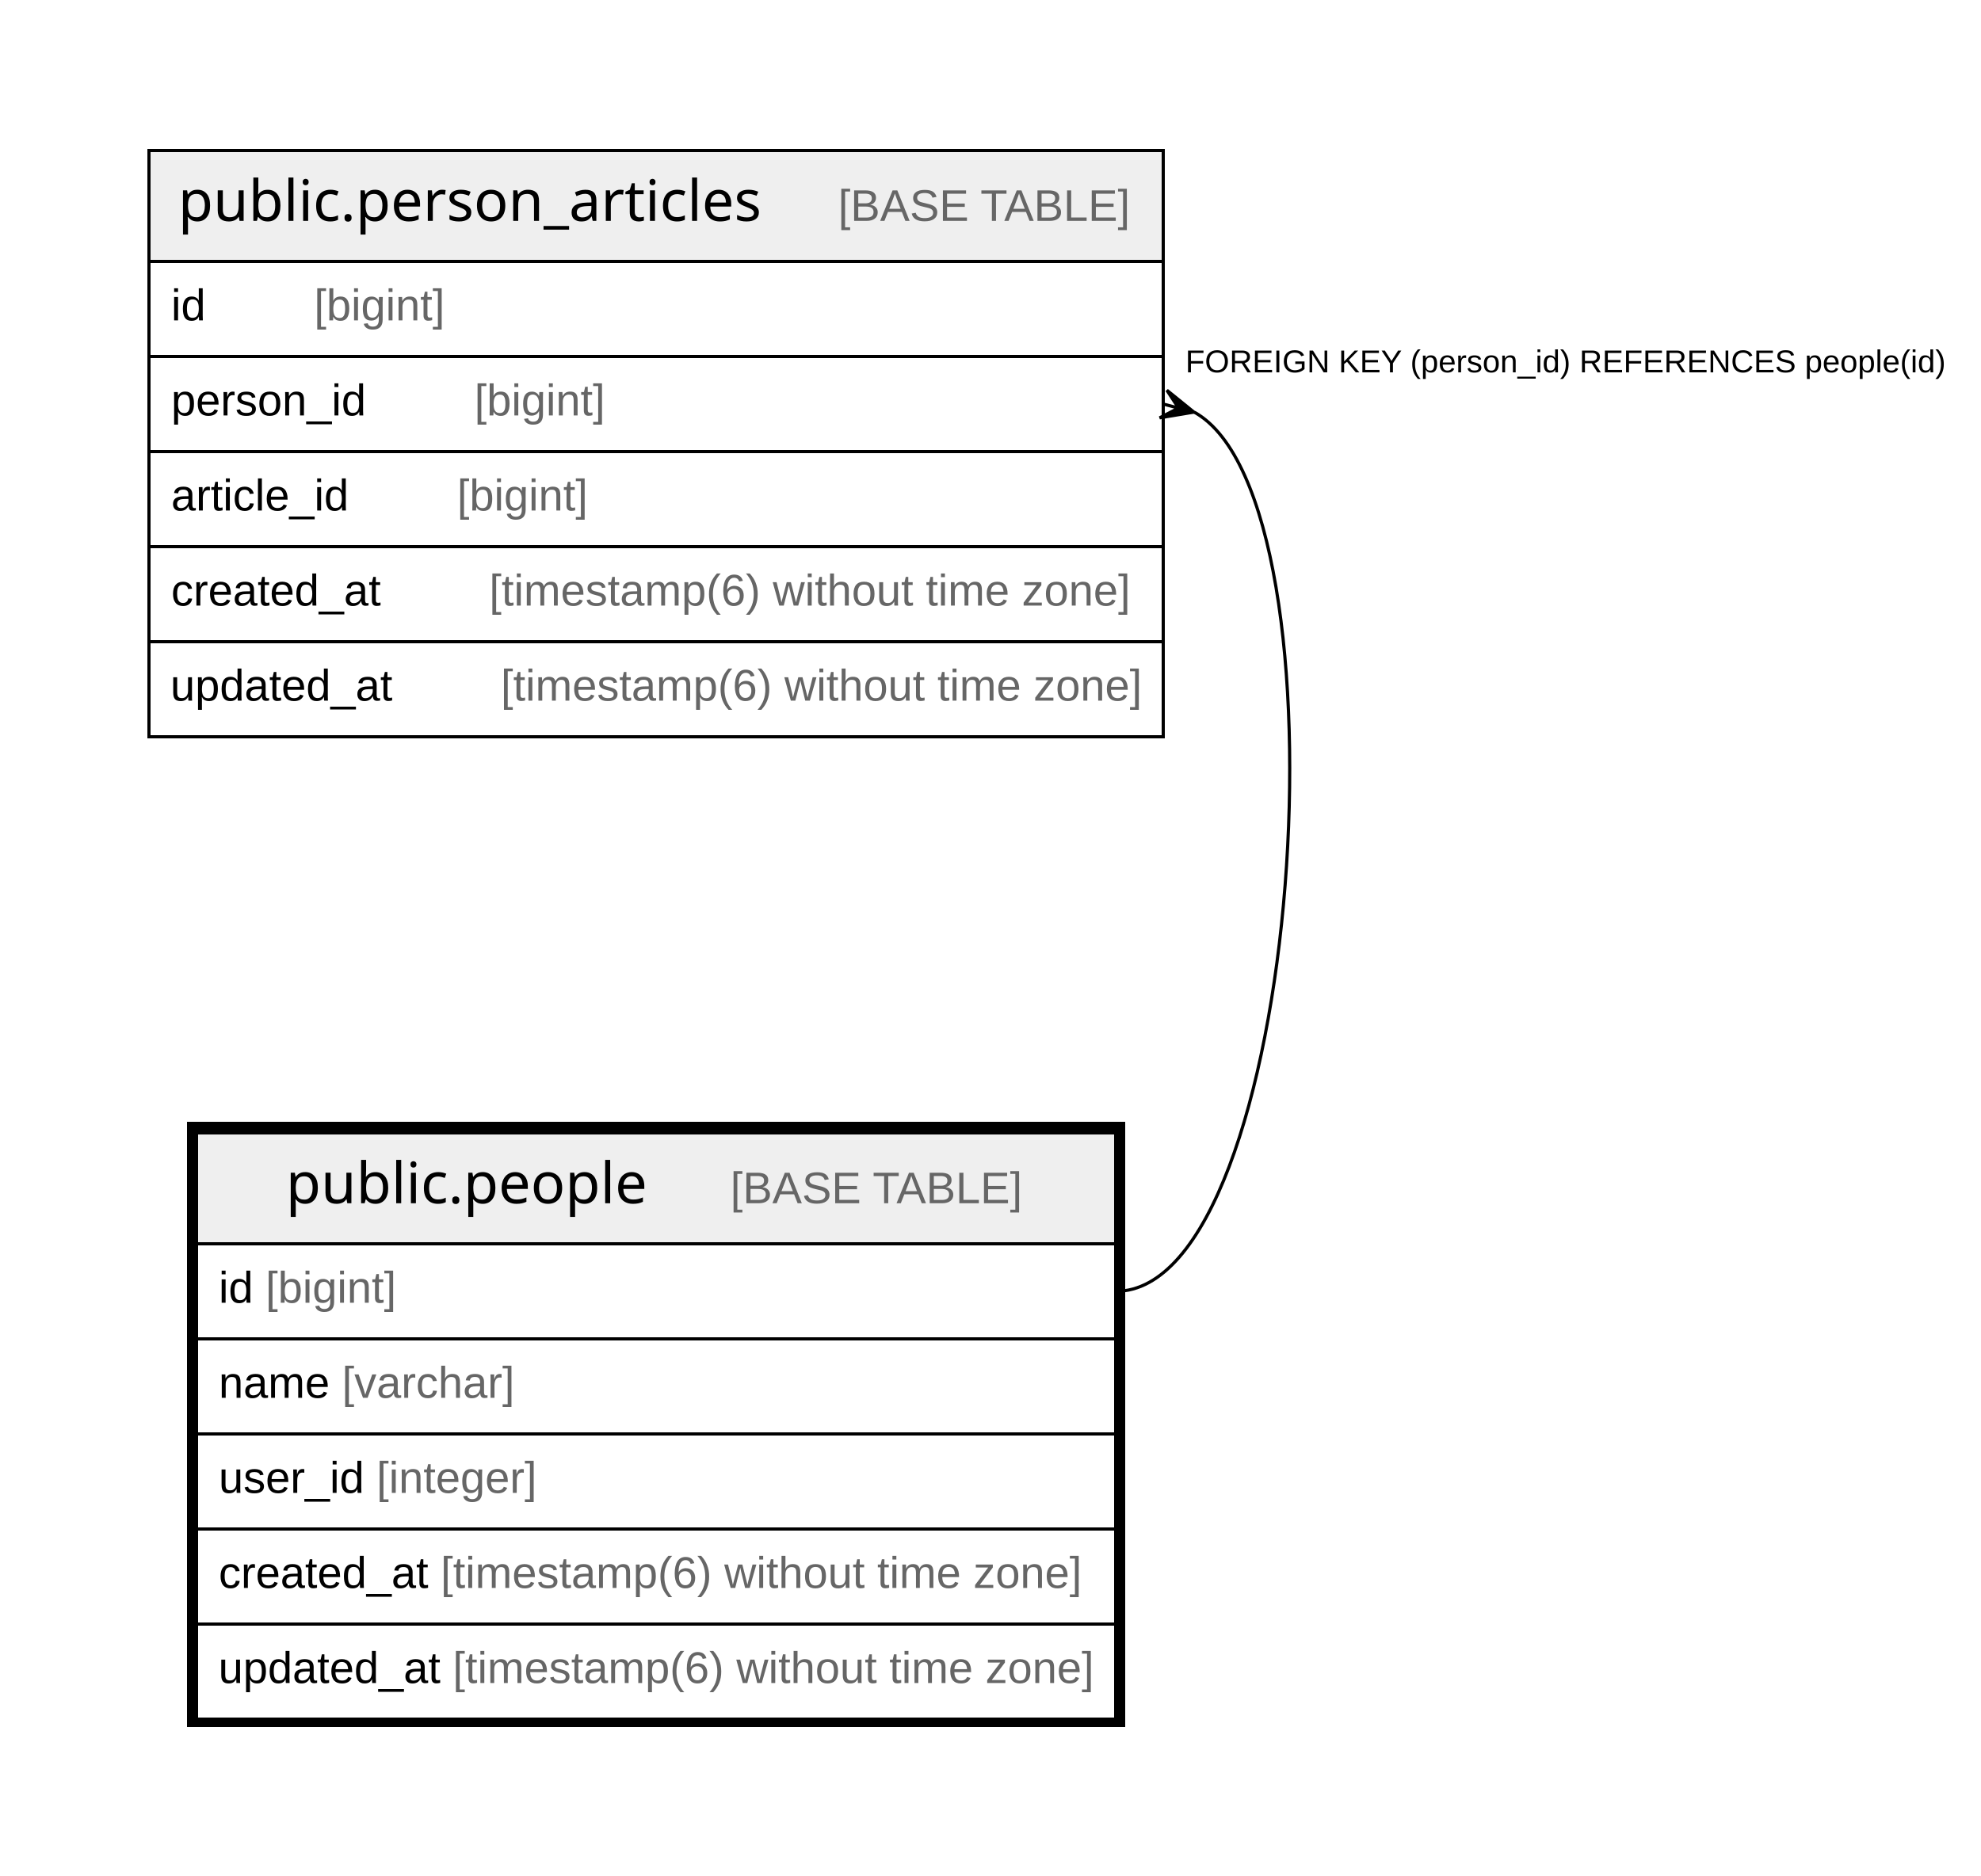
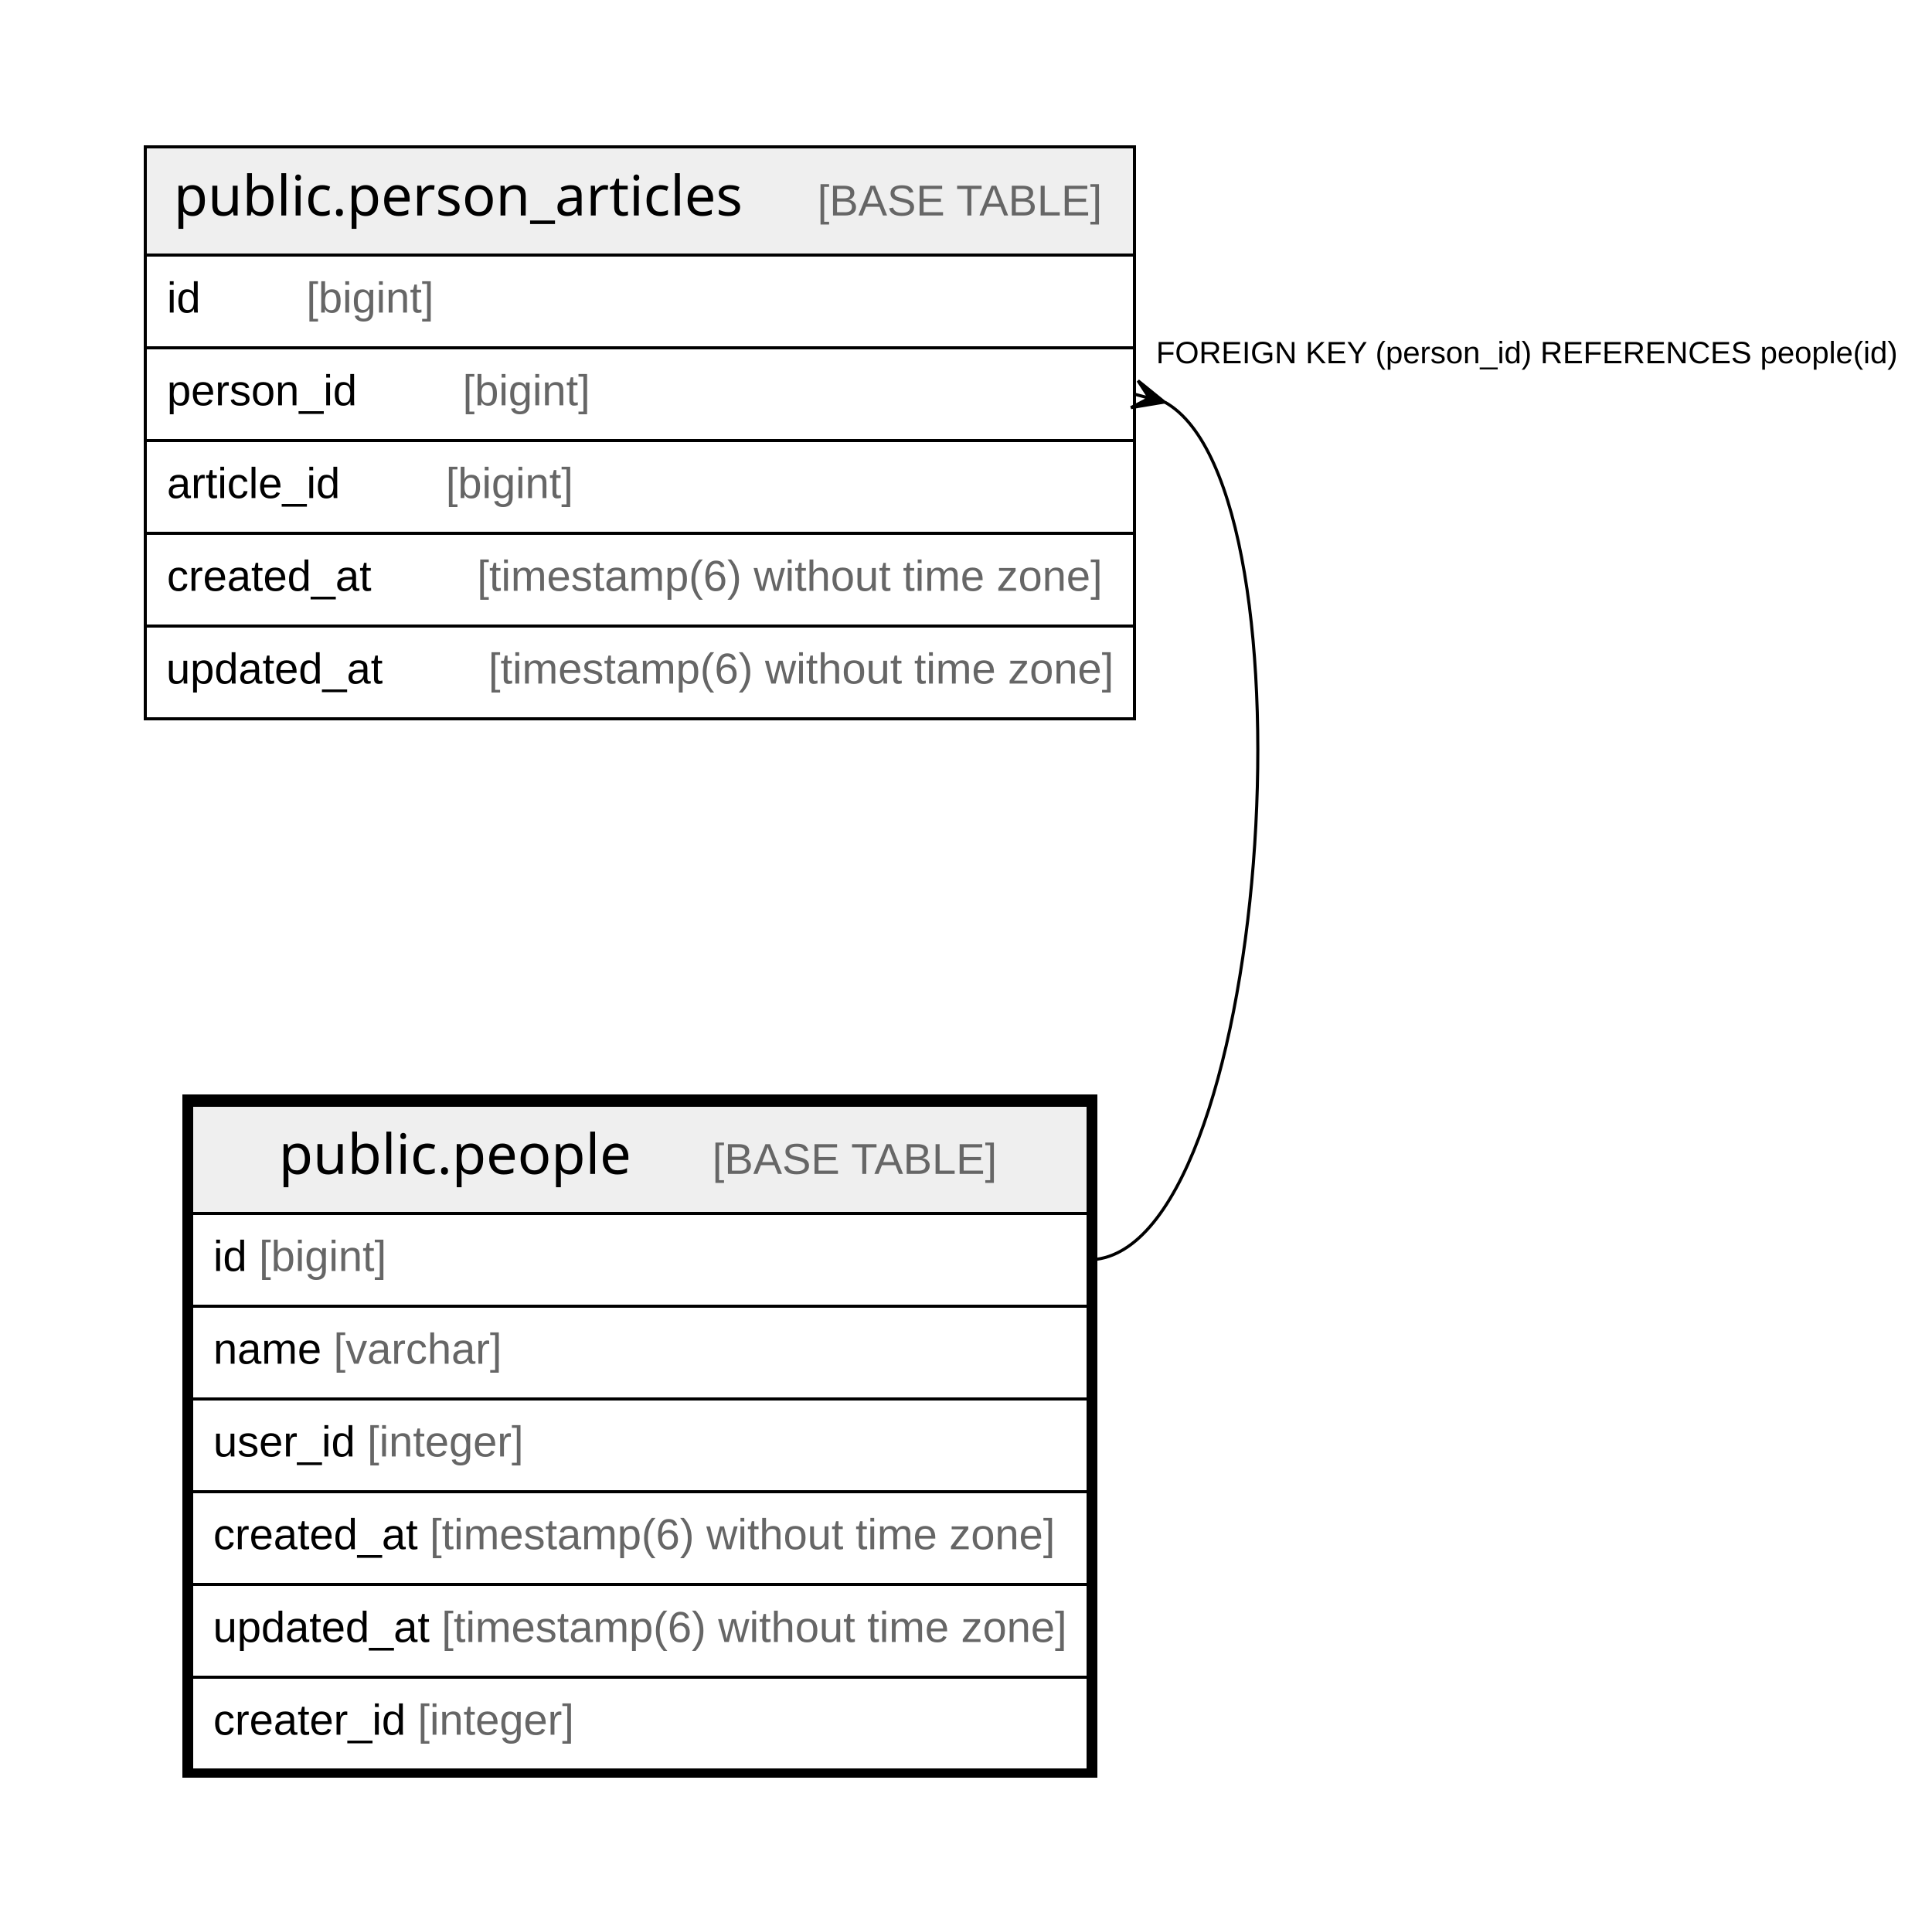
- <svg xmlns="http://www.w3.org/2000/svg" width="625pt" height="592pt" viewBox="0.00 0.00 625.00 592.00">
-   <g id="graph0" class="graph" transform="scale(1 1) rotate(0) translate(4 588)">
-     <polygon fill="#ffffff" stroke="transparent" points="-4,4 -4,-588 621,-588 621,4 -4,4" />
+ <svg xmlns="http://www.w3.org/2000/svg" width="625pt" height="622pt" viewBox="0.00 0.00 625.00 622.00">
+   <g id="graph0" class="graph" transform="scale(1 1) rotate(0) translate(4 618)">
+     <polygon fill="#ffffff" stroke="transparent" points="-4,4 -4,-618 621,-618 621,4 -4,4" />
    <g id="node1" class="node">
-       <polygon fill="#efefef" stroke="transparent" points="58,-195.5 58,-230.5 348,-230.5 348,-195.5 58,-195.5" />
-       <polygon fill="none" stroke="#000000" points="58,-195.5 58,-230.5 348,-230.5 348,-195.5 58,-195.5" />
-       <text text-anchor="start" x="86.199" y="-208.3" font-family="Arial Bold" font-size="18.00" fill="#000000">public.people</text>
-       <text text-anchor="start" x="192.233" y="-208.3" font-family="Arial" font-size="14.00" fill="#000000">    </text>
-       <text text-anchor="start" x="226.438" y="-208.3" font-family="Arial" font-size="14.00" fill="#666666">[BASE TABLE]</text>
+       <polygon fill="#efefef" stroke="transparent" points="58,-225.5 58,-260.5 348,-260.5 348,-225.5 58,-225.5" />
+       <polygon fill="none" stroke="#000000" points="58,-225.5 58,-260.5 348,-260.5 348,-225.5 58,-225.5" />
+       <text text-anchor="start" x="86.199" y="-238.3" font-family="Arial Bold" font-size="18.00" fill="#000000">public.people</text>
+       <text text-anchor="start" x="192.233" y="-238.3" font-family="Arial" font-size="14.00" fill="#000000">    </text>
+       <text text-anchor="start" x="226.438" y="-238.3" font-family="Arial" font-size="14.00" fill="#666666">[BASE TABLE]</text>
+       <polygon fill="none" stroke="#000000" points="58,-195.5 58,-225.5 348,-225.5 348,-195.5 58,-195.5" />
+       <text text-anchor="start" x="65" y="-206.9" font-family="Arial" font-size="14.00" fill="#000000">id </text>
+       <text text-anchor="start" x="79.78" y="-206.9" font-family="Arial" font-size="14.00" fill="#666666">[bigint]</text>
      <polygon fill="none" stroke="#000000" points="58,-165.5 58,-195.5 348,-195.5 348,-165.5 58,-165.5" />
-       <text text-anchor="start" x="65" y="-176.9" font-family="Arial" font-size="14.00" fill="#000000">id </text>
-       <text text-anchor="start" x="79.78" y="-176.9" font-family="Arial" font-size="14.00" fill="#666666">[bigint]</text>
+       <text text-anchor="start" x="65" y="-176.9" font-family="Arial" font-size="14.00" fill="#000000">name </text>
+       <text text-anchor="start" x="103.899" y="-176.9" font-family="Arial" font-size="14.00" fill="#666666">[varchar]</text>
      <polygon fill="none" stroke="#000000" points="58,-135.5 58,-165.5 348,-165.5 348,-135.5 58,-135.5" />
-       <text text-anchor="start" x="65" y="-146.9" font-family="Arial" font-size="14.00" fill="#000000">name </text>
-       <text text-anchor="start" x="103.899" y="-146.9" font-family="Arial" font-size="14.00" fill="#666666">[varchar]</text>
+       <text text-anchor="start" x="65" y="-146.9" font-family="Arial" font-size="14.00" fill="#000000">user_id </text>
+       <text text-anchor="start" x="114.788" y="-146.9" font-family="Arial" font-size="14.00" fill="#666666">[integer]</text>
      <polygon fill="none" stroke="#000000" points="58,-105.5 58,-135.5 348,-135.5 348,-105.5 58,-105.5" />
-       <text text-anchor="start" x="65" y="-116.9" font-family="Arial" font-size="14.00" fill="#000000">user_id </text>
-       <text text-anchor="start" x="114.788" y="-116.9" font-family="Arial" font-size="14.00" fill="#666666">[integer]</text>
+       <text text-anchor="start" x="65" y="-116.9" font-family="Arial" font-size="14.00" fill="#000000">created_at </text>
+       <text text-anchor="start" x="135.028" y="-116.9" font-family="Arial" font-size="14.00" fill="#666666">[timestamp(6) without time zone]</text>
      <polygon fill="none" stroke="#000000" points="58,-75.5 58,-105.5 348,-105.5 348,-75.5 58,-75.5" />
-       <text text-anchor="start" x="65" y="-86.9" font-family="Arial" font-size="14.00" fill="#000000">created_at </text>
-       <text text-anchor="start" x="135.028" y="-86.9" font-family="Arial" font-size="14.00" fill="#666666">[timestamp(6) without time zone]</text>
+       <text text-anchor="start" x="64.912" y="-86.9" font-family="Arial" font-size="14.00" fill="#000000">updated_at </text>
+       <text text-anchor="start" x="138.844" y="-86.9" font-family="Arial" font-size="14.00" fill="#666666">[timestamp(6) without time zone]</text>
      <polygon fill="none" stroke="#000000" points="58,-45.5 58,-75.5 348,-75.5 348,-45.5 58,-45.5" />
-       <text text-anchor="start" x="64.912" y="-56.9" font-family="Arial" font-size="14.00" fill="#000000">updated_at </text>
-       <text text-anchor="start" x="138.844" y="-56.9" font-family="Arial" font-size="14.00" fill="#666666">[timestamp(6) without time zone]</text>
-       <polygon fill="none" stroke="#000000" stroke-width="3" points="56.5,-44.5 56.5,-232.5 349.5,-232.5 349.5,-44.5 56.5,-44.5" />
+       <text text-anchor="start" x="65" y="-56.9" font-family="Arial" font-size="14.00" fill="#000000">creater_id </text>
+       <text text-anchor="start" x="131.122" y="-56.9" font-family="Arial" font-size="14.00" fill="#666666">[integer]</text>
+       <polygon fill="none" stroke="#000000" stroke-width="3" points="56.5,-44.5 56.5,-262.5 349.5,-262.5 349.5,-44.5 56.5,-44.5" />
    </g>
    <g id="node2" class="node">
-       <polygon fill="#efefef" stroke="transparent" points="43,-505.5 43,-540.5 363,-540.5 363,-505.5 43,-505.5" />
-       <polygon fill="none" stroke="#000000" points="43,-505.5 43,-540.5 363,-540.5 363,-505.5 43,-505.5" />
-       <text text-anchor="start" x="52.202" y="-518.3" font-family="Arial Bold" font-size="18.00" fill="#000000">public.person_articles</text>
-       <text text-anchor="start" x="226.23" y="-518.3" font-family="Arial" font-size="14.00" fill="#000000">    </text>
-       <text text-anchor="start" x="260.435" y="-518.3" font-family="Arial" font-size="14.00" fill="#666666">[BASE TABLE]</text>
+       <polygon fill="#efefef" stroke="transparent" points="43,-535.5 43,-570.5 363,-570.5 363,-535.5 43,-535.5" />
+       <polygon fill="none" stroke="#000000" points="43,-535.5 43,-570.5 363,-570.5 363,-535.5 43,-535.5" />
+       <text text-anchor="start" x="52.202" y="-548.3" font-family="Arial Bold" font-size="18.00" fill="#000000">public.person_articles</text>
+       <text text-anchor="start" x="226.23" y="-548.3" font-family="Arial" font-size="14.00" fill="#000000">    </text>
+       <text text-anchor="start" x="260.435" y="-548.3" font-family="Arial" font-size="14.00" fill="#666666">[BASE TABLE]</text>
+       <polygon fill="none" stroke="#000000" points="43,-505.5 43,-535.5 363,-535.5 363,-505.5 43,-505.5" />
+       <text text-anchor="start" x="50" y="-516.9" font-family="Arial" font-size="14.00" fill="#000000">id    </text>
+       <text text-anchor="start" x="95.094" y="-516.9" font-family="Arial" font-size="14.00" fill="#666666">[bigint]</text>
      <polygon fill="none" stroke="#000000" points="43,-475.5 43,-505.5 363,-505.5 363,-475.5 43,-475.5" />
-       <text text-anchor="start" x="50" y="-486.9" font-family="Arial" font-size="14.00" fill="#000000">id    </text>
-       <text text-anchor="start" x="95.094" y="-486.9" font-family="Arial" font-size="14.00" fill="#666666">[bigint]</text>
+       <text text-anchor="start" x="50" y="-486.9" font-family="Arial" font-size="14.00" fill="#000000">person_id    </text>
+       <text text-anchor="start" x="145.668" y="-486.9" font-family="Arial" font-size="14.00" fill="#666666">[bigint]</text>
      <polygon fill="none" stroke="#000000" points="43,-445.5 43,-475.5 363,-475.5 363,-445.5 43,-445.5" />
-       <text text-anchor="start" x="50" y="-456.9" font-family="Arial" font-size="14.00" fill="#000000">person_id    </text>
-       <text text-anchor="start" x="145.668" y="-456.9" font-family="Arial" font-size="14.00" fill="#666666">[bigint]</text>
+       <text text-anchor="start" x="50" y="-456.9" font-family="Arial" font-size="14.00" fill="#000000">article_id    </text>
+       <text text-anchor="start" x="140.206" y="-456.9" font-family="Arial" font-size="14.00" fill="#666666">[bigint]</text>
      <polygon fill="none" stroke="#000000" points="43,-415.5 43,-445.5 363,-445.5 363,-415.5 43,-415.5" />
-       <text text-anchor="start" x="50" y="-426.9" font-family="Arial" font-size="14.00" fill="#000000">article_id    </text>
-       <text text-anchor="start" x="140.206" y="-426.9" font-family="Arial" font-size="14.00" fill="#666666">[bigint]</text>
+       <text text-anchor="start" x="50" y="-426.9" font-family="Arial" font-size="14.00" fill="#000000">created_at    </text>
+       <text text-anchor="start" x="150.342" y="-426.9" font-family="Arial" font-size="14.00" fill="#666666">[timestamp(6) without time zone]</text>
      <polygon fill="none" stroke="#000000" points="43,-385.5 43,-415.5 363,-415.5 363,-385.5 43,-385.5" />
-       <text text-anchor="start" x="50" y="-396.9" font-family="Arial" font-size="14.00" fill="#000000">created_at    </text>
-       <text text-anchor="start" x="150.342" y="-396.9" font-family="Arial" font-size="14.00" fill="#666666">[timestamp(6) without time zone]</text>
-       <polygon fill="none" stroke="#000000" points="43,-355.5 43,-385.5 363,-385.5 363,-355.5 43,-355.5" />
-       <text text-anchor="start" x="49.755" y="-366.9" font-family="Arial" font-size="14.00" fill="#000000">updated_at    </text>
-       <text text-anchor="start" x="154.001" y="-366.9" font-family="Arial" font-size="14.00" fill="#666666">[timestamp(6) without time zone]</text>
+       <text text-anchor="start" x="49.755" y="-396.9" font-family="Arial" font-size="14.00" fill="#000000">updated_at    </text>
+       <text text-anchor="start" x="154.001" y="-396.9" font-family="Arial" font-size="14.00" fill="#666666">[timestamp(6) without time zone]</text>
    </g>
    <g id="edge1" class="edge">
-       <path fill="none" stroke="#000000" d="M372.849,-457.907C423.46,-429.68 406.782,-180.5 348,-180.5" />
-       <polygon fill="#000000" stroke="#000000" points="372.671,-457.954 361.854,-456.148 367.835,-459.227 363,-460.5 363,-460.5 363,-460.5 367.835,-459.227 364.146,-464.852 372.671,-457.954 372.671,-457.954" />
-       <text text-anchor="start" x="369.992" y="-470.5" font-family="Arial" font-size="10.00" fill="#000000">FOREIGN KEY (person_id) REFERENCES people(id)</text>
+       <path fill="none" stroke="#000000" d="M372.849,-487.907C423.46,-459.68 406.782,-210.5 348,-210.5" />
+       <polygon fill="#000000" stroke="#000000" points="372.671,-487.954 361.854,-486.148 367.835,-489.227 363,-490.5 363,-490.5 363,-490.5 367.835,-489.227 364.146,-494.852 372.671,-487.954 372.671,-487.954" />
+       <text text-anchor="start" x="369.992" y="-500.5" font-family="Arial" font-size="10.00" fill="#000000">FOREIGN KEY (person_id) REFERENCES people(id)</text>
    </g>
  </g>
</svg>
